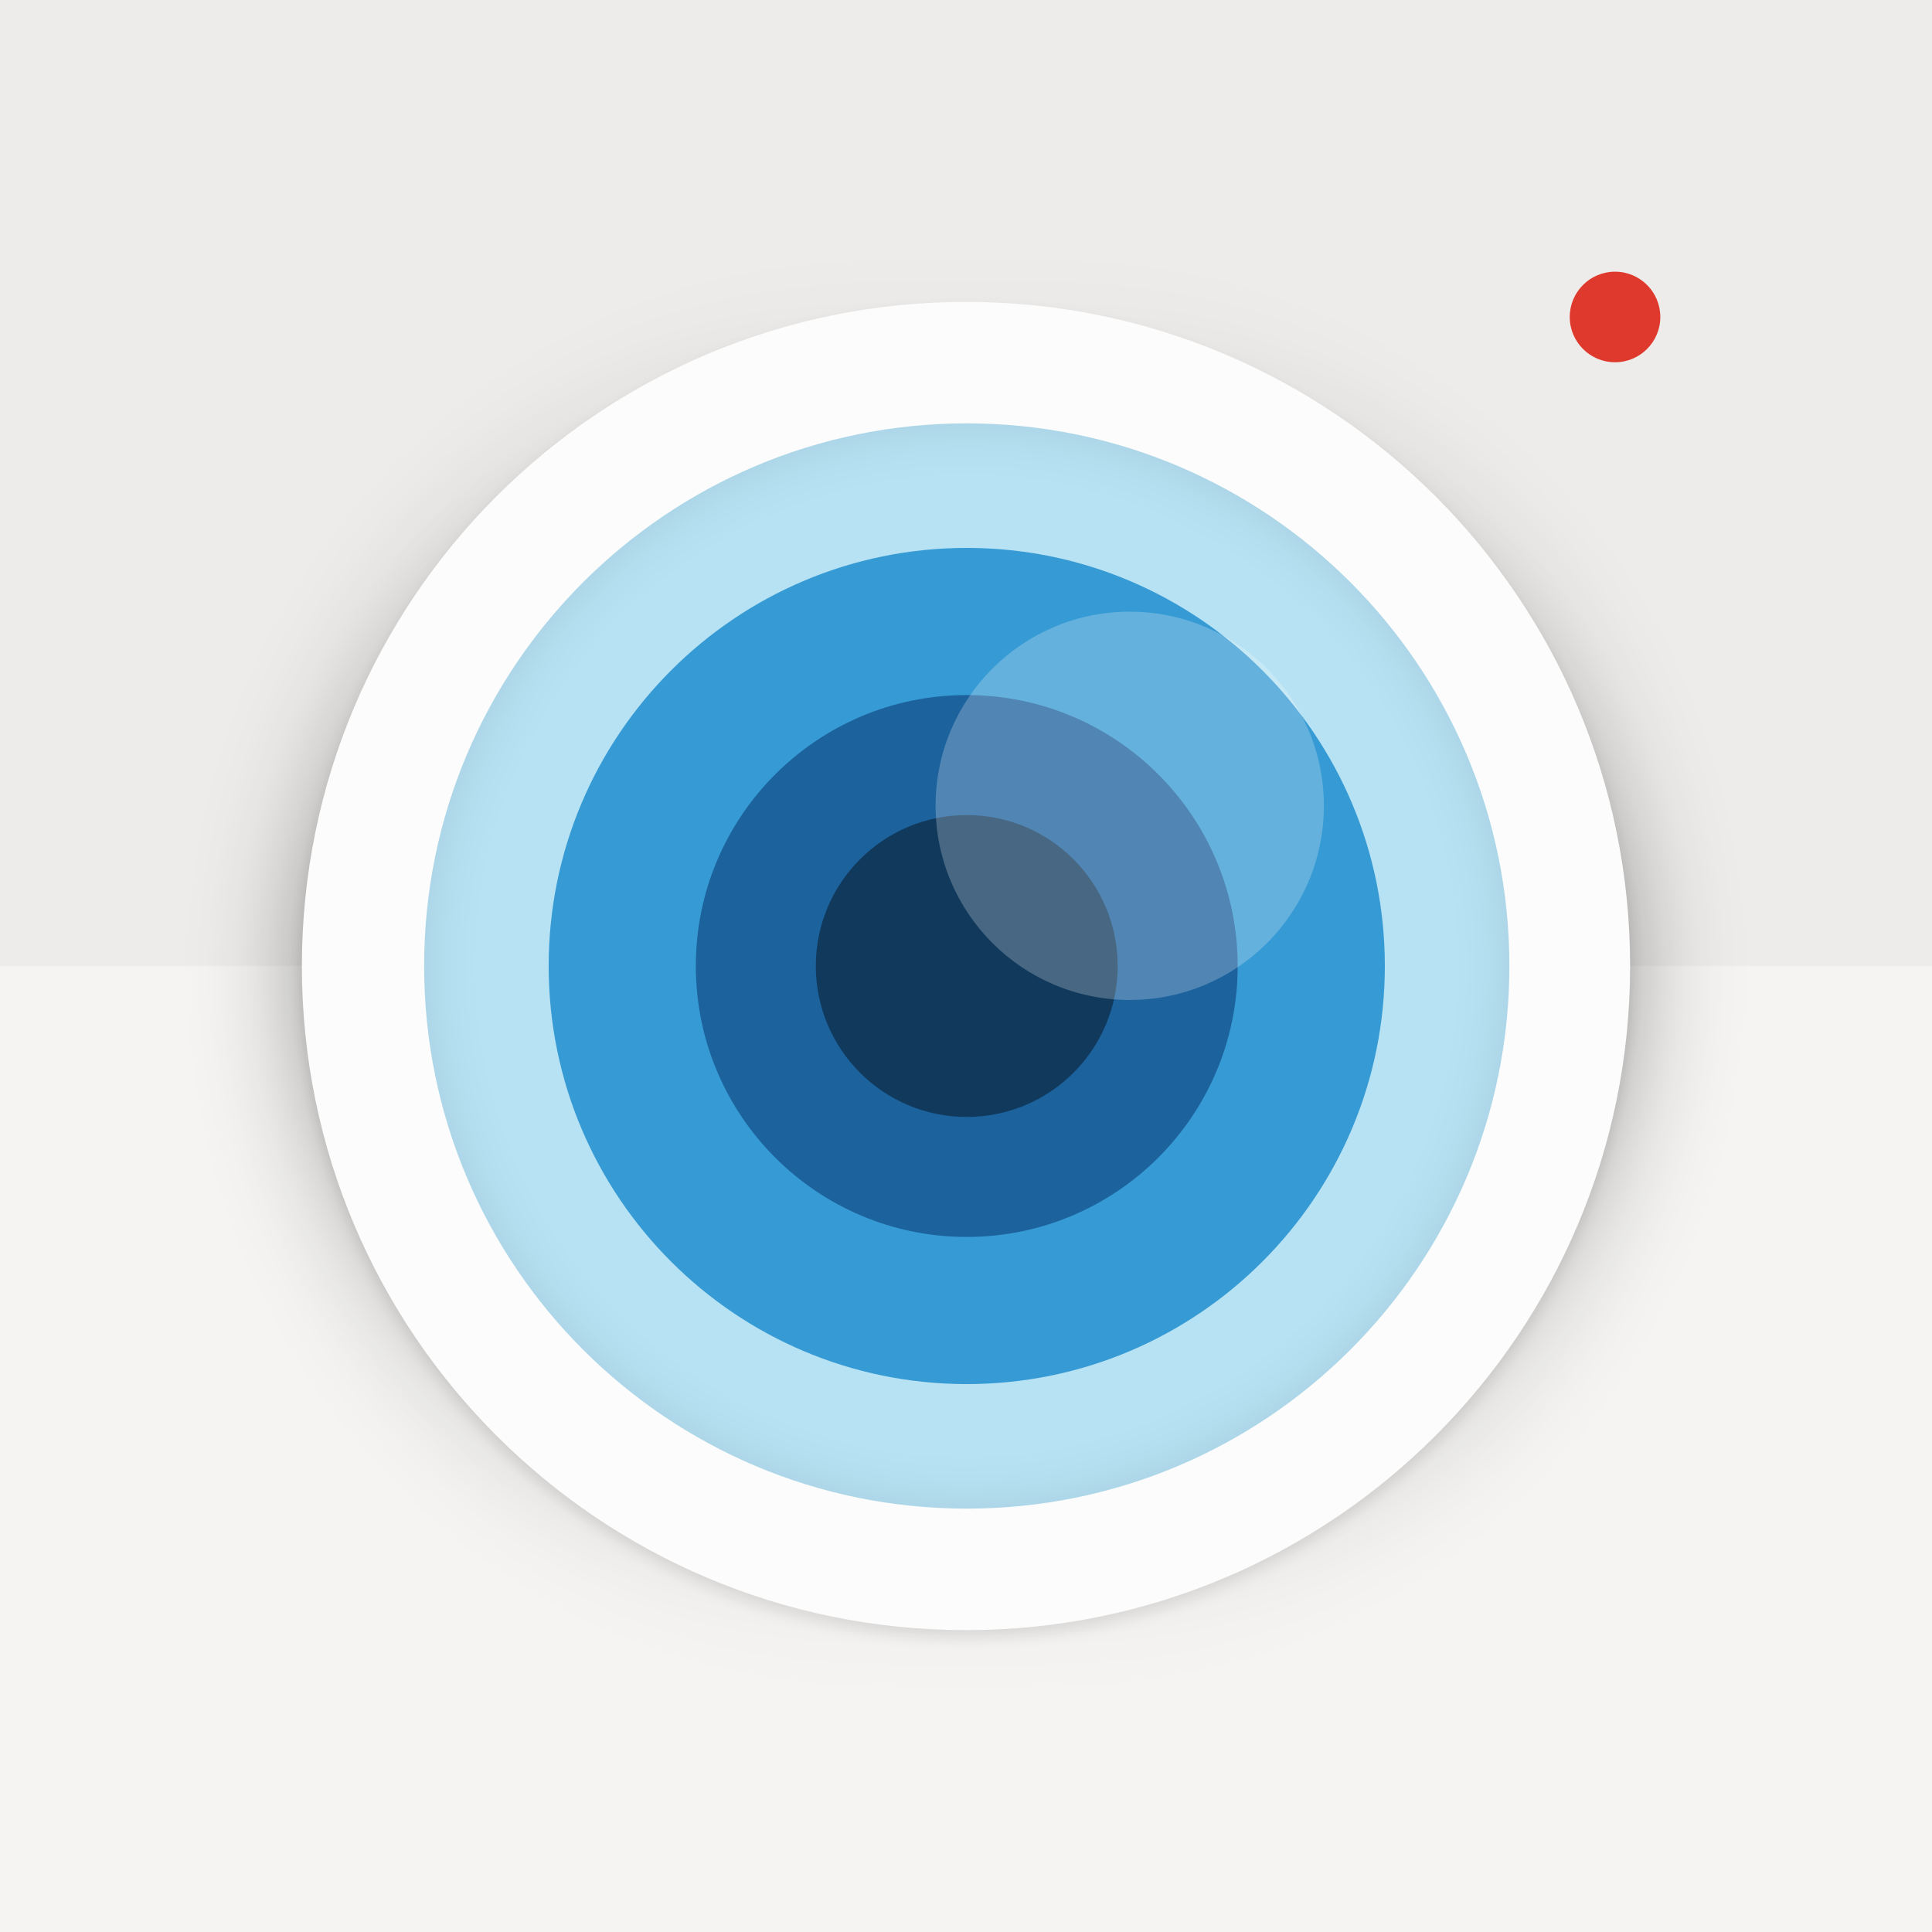
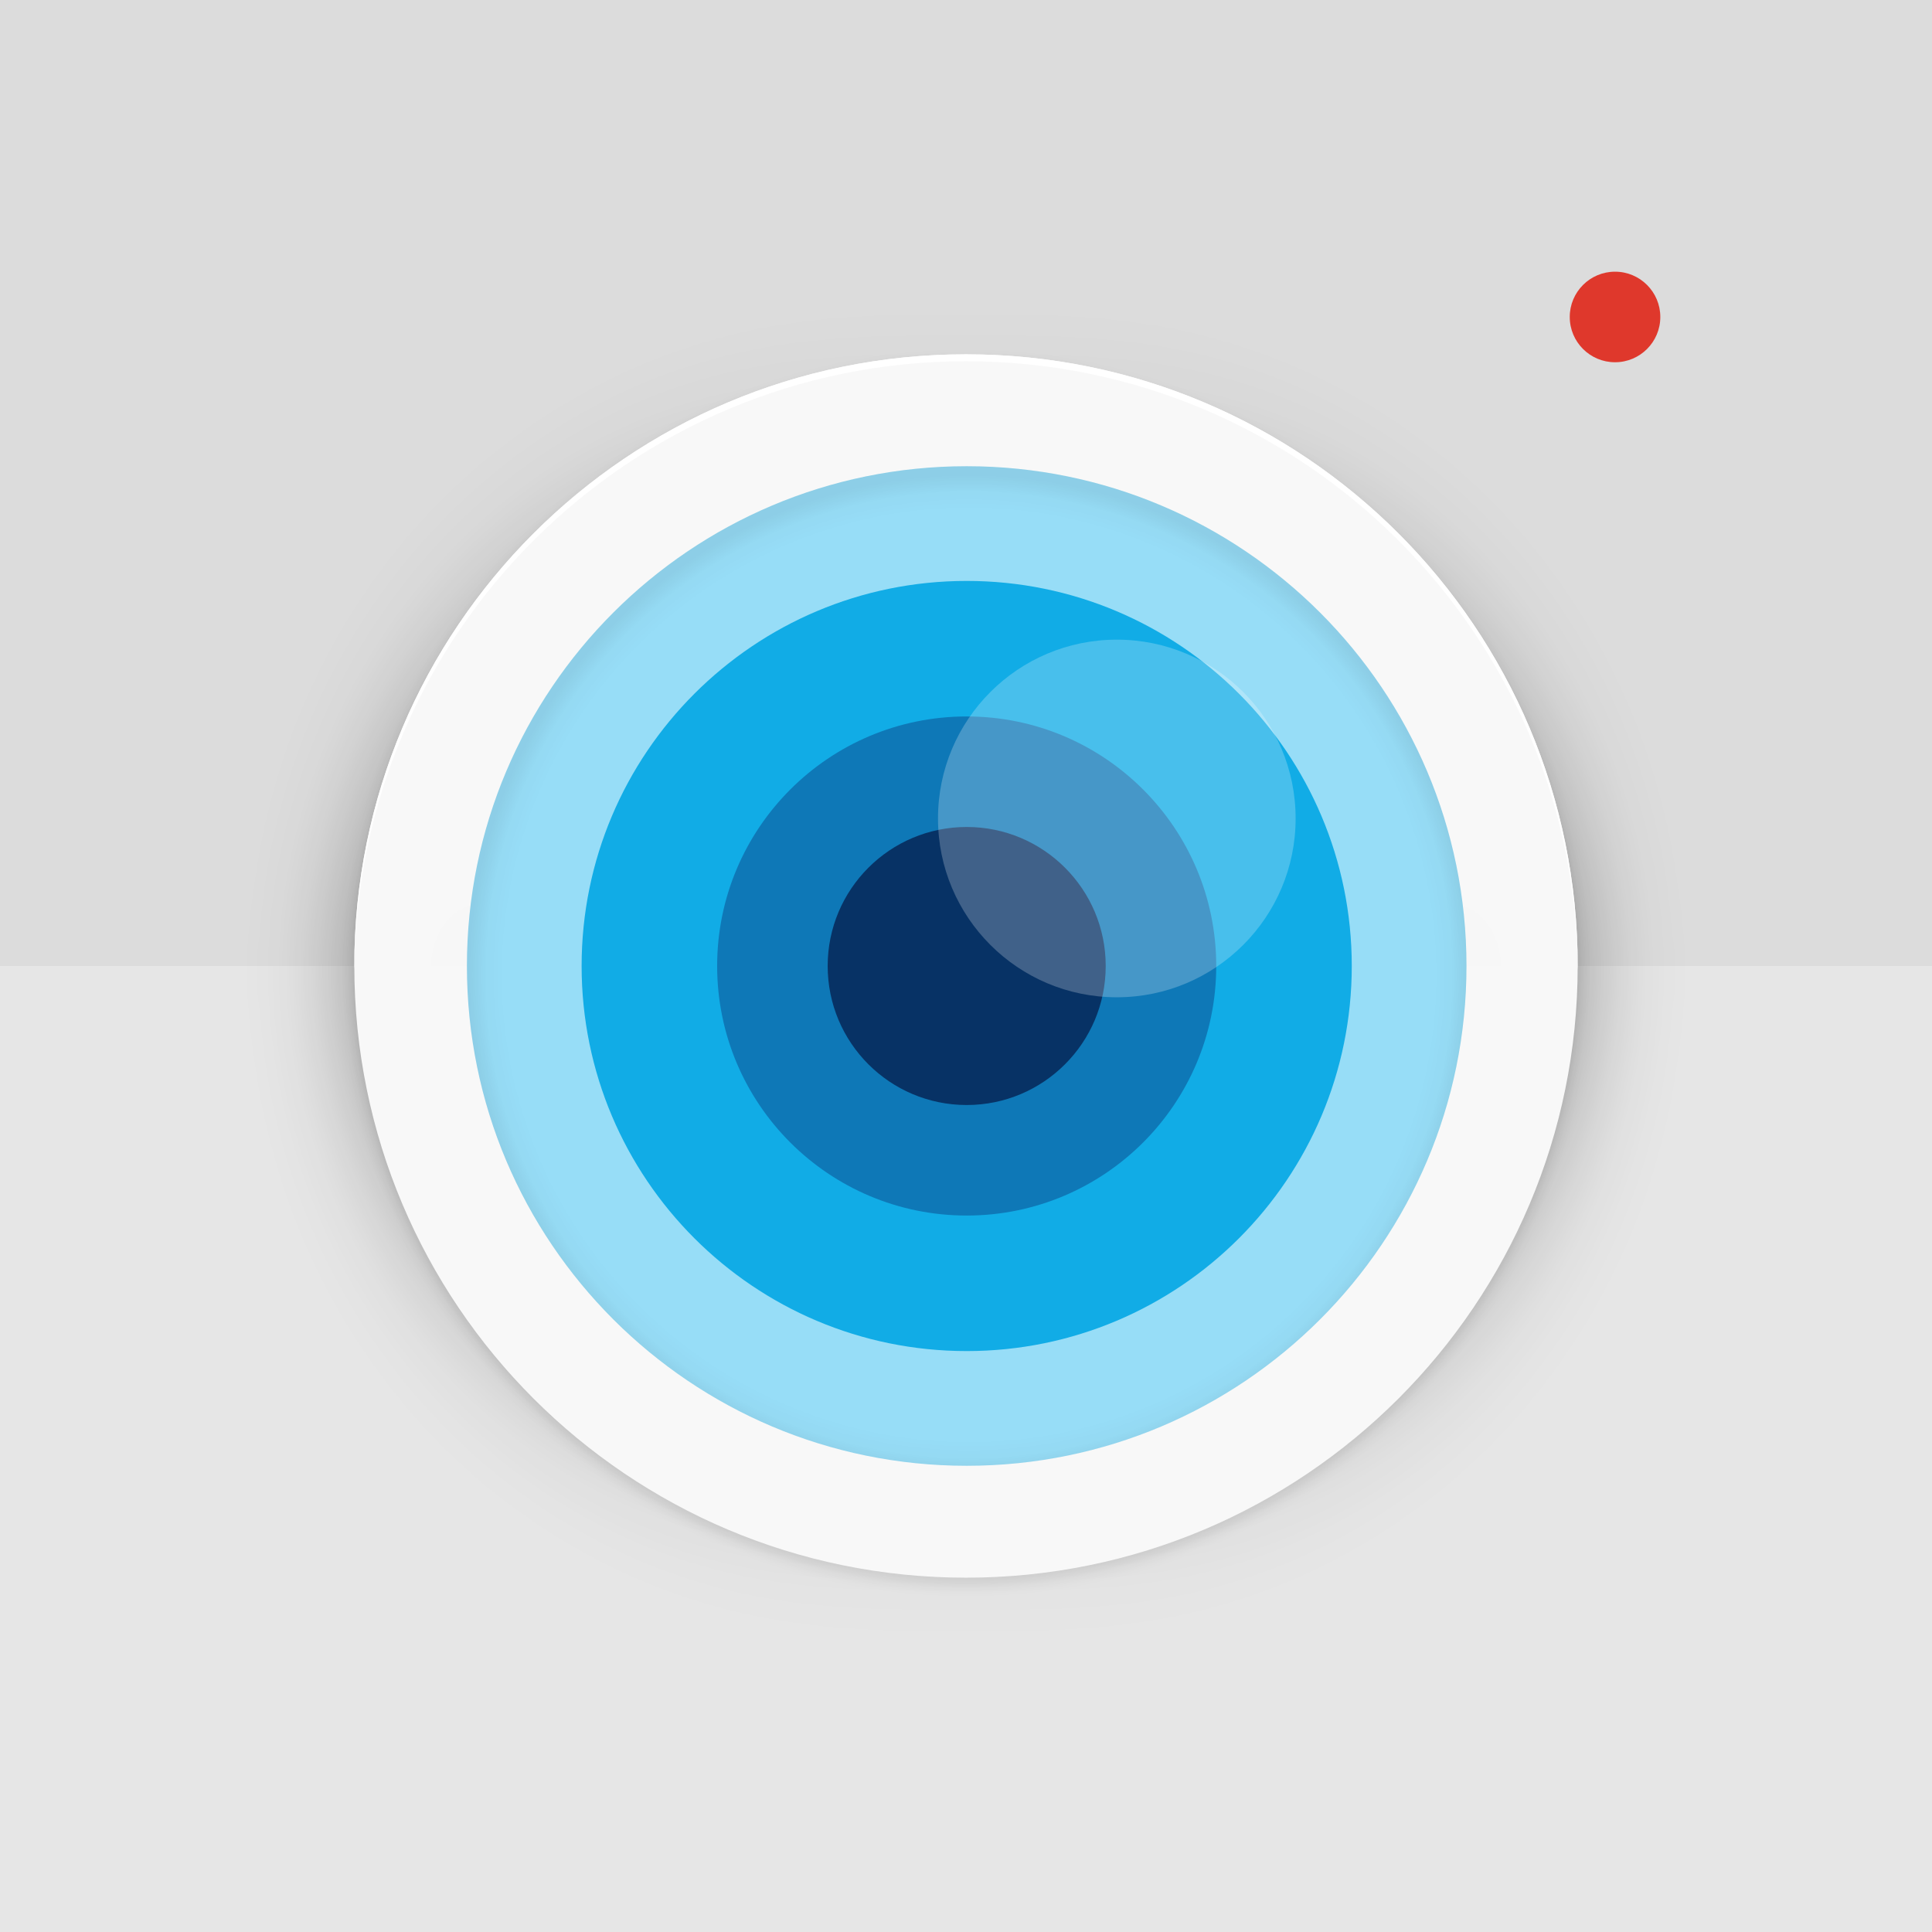
<svg xmlns="http://www.w3.org/2000/svg" xmlns:xlink="http://www.w3.org/1999/xlink" width="512" height="512" id="svg3336" version="1.1" style="enable-background:new" viewBox="0 0 512 512">
  <defs id="defs3338">
+     <linearGradient id="linearGradient4295">
+       <stop id="stop4365" offset="0" style="stop-color:#000000;stop-opacity:0" />
+       <stop style="stop-color:#000000;stop-opacity:1" offset="0.505" id="stop4367" />
+       <stop id="stop4369" offset="1" style="stop-color:#000000;stop-opacity:0" />
+     </linearGradient>
    <filter style="color-interpolation-filters:sRGB" id="filter4154">
      <feComposite in2="SourceGraphic" operator="arithmetic" k1="0" k2="1" result="composite1" id="feComposite4156" k3="0" k4="0" />
      <feColorMatrix in="composite1" values="0" type="saturate" result="colormatrix1" id="feColorMatrix4158" />
      <feFlood flood-opacity="1" flood-color="rgb(89,132,51)" result="flood1" id="feFlood4160" />
      <feBlend in="flood1" in2="colormatrix1" mode="multiply" result="blend1" id="feBlend4162" />
      <feBlend in2="blend1" mode="screen" result="blend2" id="feBlend4164" />
      <feColorMatrix in="blend2" values="1" type="saturate" result="colormatrix2" id="feColorMatrix4166" />
      <feComposite in="colormatrix2" in2="SourceGraphic" operator="in" result="composite2" id="feComposite4168" />
    </filter>
    <filter style="color-interpolation-filters:sRGB" id="filter4264" x="-0.024" width="1.048" y="-0.024" height="1.048" />
    <linearGradient id="linearGradient7537">
      <stop style="stop-color:#44d459;stop-opacity:1" offset="0" id="stop7539" />
      <stop style="stop-color:#38b44a;stop-opacity:1" offset="1" id="stop7541" />
    </linearGradient>
    <clipPath clipPathUnits="userSpaceOnUse" id="clipPath4231-6">
      <rect style="color:#000000;display:inline;overflow:visible;visibility:visible;opacity:0.464;fill:#ff00ff;fill-opacity:1;fill-rule:nonzero;stroke:none;stroke-width:1;marker:none;enable-background:accumulate" id="rect4233-8" width="256" height="238" x="0" y="18" />
    </clipPath>
-     <radialGradient xlink:href="#linearGradient4398" id="radialGradient4404" cx="-256" cy="-256.2" fx="-256" fy="-256.2" r="96" gradientUnits="userSpaceOnUse" gradientTransform="matrix(0,-1.497917,-1.497917,0,-127.5662,-127.4666)" />
+     <radialGradient xlink:href="#linearGradient4398" id="radialGradient4404" cx="-257.701" cy="-256.656" fx="-257.701" fy="-256.656" r="96" gradientUnits="userSpaceOnUse" gradientTransform="matrix(0,-1.379655,-1.379655,0,-97.28334,-97.19162)" />
    <linearGradient id="linearGradient4398">
      <stop id="stop4402" offset="0" style="stop-color:#000000;stop-opacity:0;" />
-       <stop style="stop-color:#000000;stop-opacity:0" offset="0.899" id="stop4408" />
-       <stop id="stop4410" offset="0.949" style="stop-color:#000000;stop-opacity:0.262" />
+       <stop style="stop-color:#000000;stop-opacity:0" offset="0.931" id="stop4408" />
+       <stop id="stop4410" offset="0.967" style="stop-color:#000000;stop-opacity:0.262" />
      <stop id="stop4400" offset="1" style="stop-color:#000000;stop-opacity:1;" />
-     </linearGradient>
-     <linearGradient xlink:href="#linearGradient4295" id="linearGradient4301" x1="-434" y1="-256" x2="-82" y2="-256" gradientUnits="userSpaceOnUse" />
-     <linearGradient id="linearGradient4295">
-       <stop id="stop4365" offset="0" style="stop-color:#000000;stop-opacity:0" />
-       <stop style="stop-color:#000000;stop-opacity:1" offset="0.505" id="stop4367" />
-       <stop id="stop4369" offset="1" style="stop-color:#000000;stop-opacity:0" />
    </linearGradient>
    <filter style="color-interpolation-filters:sRGB" id="filter4291" x="-0.096" width="1.192" y="-0.096" height="1.192">
      <feGaussianBlur stdDeviation="14.08" id="feGaussianBlur4293" />
    </filter>
+     <linearGradient xlink:href="#linearGradient4295" id="linearGradient4301" x1="-434" y1="-256" x2="-82" y2="-256" gradientUnits="userSpaceOnUse" />
    <filter style="color-interpolation-filters:sRGB" id="filter4323" x="-0.012" width="1.024" y="-0.012" height="1.024">
      <feGaussianBlur stdDeviation="1.76" id="feGaussianBlur4325" />
    </filter>
  </defs>
  <g id="layer3">
-     <path style="color:#000000;display:inline;overflow:visible;visibility:visible;fill:#eeecea;fill-opacity:1;fill-rule:nonzero;stroke:none;stroke-width:1;marker:none;enable-background:accumulate" d="M 0,0 V 512 H 512 V 0 Z" id="rect4158" />
-     <path style="color:#000000;display:inline;overflow:visible;visibility:visible;opacity:0.4;fill:#ffffff;fill-opacity:1;fill-rule:nonzero;stroke:none;stroke-width:1;marker:none;enable-background:accumulate" d="M 0,256 V 512 H 512 V 256 H 483.556 28.444 Z" id="path4269" />
+     <path style="color:#000000;display:inline;overflow:visible;visibility:visible;fill:#dcdcdc;fill-opacity:1;fill-rule:nonzero;stroke:none;stroke-width:1;marker:none;enable-background:accumulate" d="M 0 0 L 0 183.898 L 0 328.102 L 0 512 L 512 512 L 512 328.102 L 512 183.898 L 512 0 L 0 0 z " id="rect4158" />
+     <path style="color:#000000;display:inline;overflow:visible;visibility:visible;opacity:0.3;fill:#ffffff;fill-opacity:1;fill-rule:nonzero;stroke:none;stroke-width:1;marker:none;enable-background:accumulate" d="M 0 256 L 0 328.102 L 0 512 L 512 512 L 512 328.102 L 512 256 L 0 256 z " id="path4269" />
    <circle style="color:#000000;display:inline;overflow:visible;visibility:visible;fill:#df382c;fill-opacity:1;fill-rule:nonzero;stroke:none;stroke-width:2;marker:none;enable-background:accumulate" id="path5121" cx="428" cy="84" r="12" />
  </g>
  <g id="layer4">
-     <circle r="176" cy="-256" cx="-258" transform="matrix(0,-1,-1,0,0,0)" id="circle4305" style="color:#000000;display:inline;overflow:visible;visibility:visible;opacity:0.1;fill:#000000;fill-opacity:0.996;stroke:none;stroke-width:4.96;marker:none;filter:url(#filter4323);enable-background:accumulate" />
-     <circle r="176" cy="-256" cx="-258" transform="matrix(0,-1,-1,0,0,2e-6)" id="circle4345" style="color:#000000;display:inline;overflow:visible;visibility:visible;opacity:0.4;fill:url(#linearGradient4301);fill-opacity:1;stroke:none;stroke-width:4.96;marker:none;filter:url(#filter4291);enable-background:accumulate" />
-     <circle style="color:#000000;display:inline;overflow:visible;visibility:visible;fill:#fcfcfc;fill-opacity:1;stroke:none;stroke-width:4.96;marker:none;enable-background:accumulate" id="path4389-5" transform="matrix(0,-1,-1,0,0,0)" cx="-256" cy="-256" r="176" />
-     <circle r="143.8" cy="-256.2" cx="-256" transform="matrix(0,-1,-1,0,0,0)" id="circle4371" style="color:#000000;display:inline;overflow:visible;visibility:visible;fill:#b6e2f3;fill-opacity:1;stroke:none;stroke-width:4;marker:none;enable-background:accumulate" />
-     <path style="color:#000000;display:inline;overflow:visible;visibility:visible;opacity:0.05;fill:url(#radialGradient4404);fill-opacity:1;stroke:none;stroke-width:4;marker:none;enable-background:accumulate" d="m 256.199,112.199 a 143.8,143.8 0 0 0 -143.798,143.801 143.8,143.8 0 0 0 143.798,143.801 143.8,143.8 0 0 0 143.801,-143.801 143.8,143.8 0 0 0 -143.801,-143.801 z m 0,51.449 a 92.352,92.352 0 0 1 92.352,92.352 92.352,92.352 0 0 1 -92.352,92.352 A 92.352,92.352 0 0 1 163.847,256 92.352,92.352 0 0 1 256.199,163.648 Z" id="circle4396" />
-     <circle r="110.797" cy="-256.2" cx="-256" transform="matrix(0,-1,-1,0,0,0)" id="circle4413" style="color:#000000;display:inline;overflow:visible;visibility:visible;opacity:1;fill:#369ad4;fill-opacity:1;stroke:none;stroke-width:4;marker:none;enable-background:accumulate" />
-     <circle r="71.8" cy="-256.2" cx="-256" transform="matrix(0,-1,-1,0,0,0)" id="circle4409" style="color:#000000;display:inline;overflow:visible;visibility:visible;opacity:1;fill:#1c629d;fill-opacity:1;stroke:none;stroke-width:4;marker:none;enable-background:accumulate" />
-     <circle style="color:#000000;display:inline;overflow:visible;visibility:visible;opacity:1;fill:#10395c;fill-opacity:1;stroke:none;stroke-width:4;marker:none;enable-background:accumulate" id="circle4411" transform="matrix(0,-1,-1,0,0,0)" cx="-256" cy="-256.2" r="40" />
-     <circle r="51.449" cy="213.551" cx="299.392" id="path4508" style="color:#000000;display:inline;overflow:visible;visibility:visible;opacity:0.233;fill:#ffffff;fill-opacity:1;fill-rule:nonzero;stroke:none;stroke-width:8;stroke-linecap:butt;stroke-linejoin:miter;stroke-miterlimit:4;stroke-dasharray:none;stroke-dashoffset:0;stroke-opacity:1;marker:none;enable-background:accumulate" />
+     <circle r="176" cy="-256" cx="-258" transform="matrix(0,-0.9210492,-0.9210492,0,20.21141,20.21141)" id="circle4305" style="color:#000000;display:inline;overflow:visible;visibility:visible;opacity:0.1;fill:#000000;fill-opacity:0.996;stroke:none;stroke-width:4.96;marker:none;filter:url(#filter4323);enable-background:accumulate" />
+     <circle r="176" cy="-256" cx="-258" transform="matrix(0,-0.9210492,-0.9210492,0,20.21141,20.21141)" id="circle4345" style="color:#000000;display:inline;overflow:visible;visibility:visible;opacity:0.4;fill:url(#linearGradient4301);fill-opacity:1;stroke:none;stroke-width:4.96;marker:none;filter:url(#filter4291);enable-background:accumulate" />
+     <circle style="color:#000000;display:inline;overflow:visible;visibility:visible;fill:#f8f8f8;fill-opacity:0.996;stroke:none;stroke-width:4.96;marker:none;enable-background:accumulate" id="path4389-5" transform="matrix(0,-1,-1,0,0,0)" cx="-256" cy="-256" r="162.105" />
+     <circle r="132.447" cy="-256.184" cx="-256" transform="matrix(0,-1,-1,0,0,0)" id="circle4371" style="color:#000000;display:inline;overflow:visible;visibility:visible;fill:#97ddf7;fill-opacity:1;stroke:none;stroke-width:4;marker:none;enable-background:accumulate" />
+     <path style="color:#000000;display:inline;overflow:visible;visibility:visible;opacity:0.07;fill:url(#radialGradient4404);fill-opacity:1;stroke:none;stroke-width:4;marker:none;enable-background:accumulate" d="M 256.183,123.552 A 132.447,132.447 0 0 0 123.738,256 132.447,132.447 0 0 0 256.183,388.448 132.447,132.447 0 0 0 388.631,256 132.447,132.447 0 0 0 256.183,123.552 Z m 0,47.387 a 85.061,85.061 0 0 1 85.061,85.061 85.061,85.061 0 0 1 -85.061,85.061 85.061,85.061 0 0 1 -85.061,-85.061 85.061,85.061 0 0 1 85.061,-85.061 z" id="circle4396" />
+     <circle r="102.049" cy="-256.184" cx="-256" transform="matrix(0,-1,-1,0,0,0)" id="circle4413" style="color:#000000;display:inline;overflow:visible;visibility:visible;opacity:1;fill:#11ace6;fill-opacity:1;stroke:none;stroke-width:4;marker:none;enable-background:accumulate" />
+     <circle r="66.131" cy="-256.184" cx="-256" transform="matrix(0,-1,-1,0,0,0)" id="circle4409" style="color:#000000;display:inline;overflow:visible;visibility:visible;opacity:1;fill:#0e78b7;fill-opacity:1;stroke:none;stroke-width:4;marker:none;enable-background:accumulate" />
+     <circle style="color:#000000;display:inline;overflow:visible;visibility:visible;opacity:1;fill:#073265;fill-opacity:1;stroke:none;stroke-width:4;marker:none;enable-background:accumulate" id="circle4411" transform="matrix(0,-1,-1,0,0,0)" cx="-256" cy="-256.184" r="36.842" />
+     <g style="display:inline;enable-background:new" id="g4415" transform="matrix(0.9210492,0,0,0.9210492,12.84302,28.50086)">
+       <circle r="51.449" cy="204.551" cx="307.392" id="path4508" style="color:#000000;display:inline;overflow:visible;visibility:visible;opacity:0.233;fill:#ffffff;fill-opacity:1;fill-rule:nonzero;stroke:none;stroke-width:8;stroke-linecap:butt;stroke-linejoin:miter;stroke-miterlimit:4;stroke-dasharray:none;stroke-dashoffset:0;stroke-opacity:1;marker:none;enable-background:accumulate" />
+     </g>
+     <path style="color:#000000;display:inline;overflow:visible;visibility:visible;fill:#ffffff;fill-opacity:0.996;stroke:none;stroke-width:4.96;marker:none;enable-background:accumulate" d="M 256,93.895 A 162.105,162.105 0 0 0 93.895,256 162.105,162.105 0 0 0 93.933,256.765 162.105,162.105 0 0 1 256,95.737 162.105,162.105 0 0 1 418.067,257.078 162.105,162.105 0 0 0 418.105,256 162.105,162.105 0 0 0 256,93.895 Z" id="circle4300" />
  </g>
</svg>
